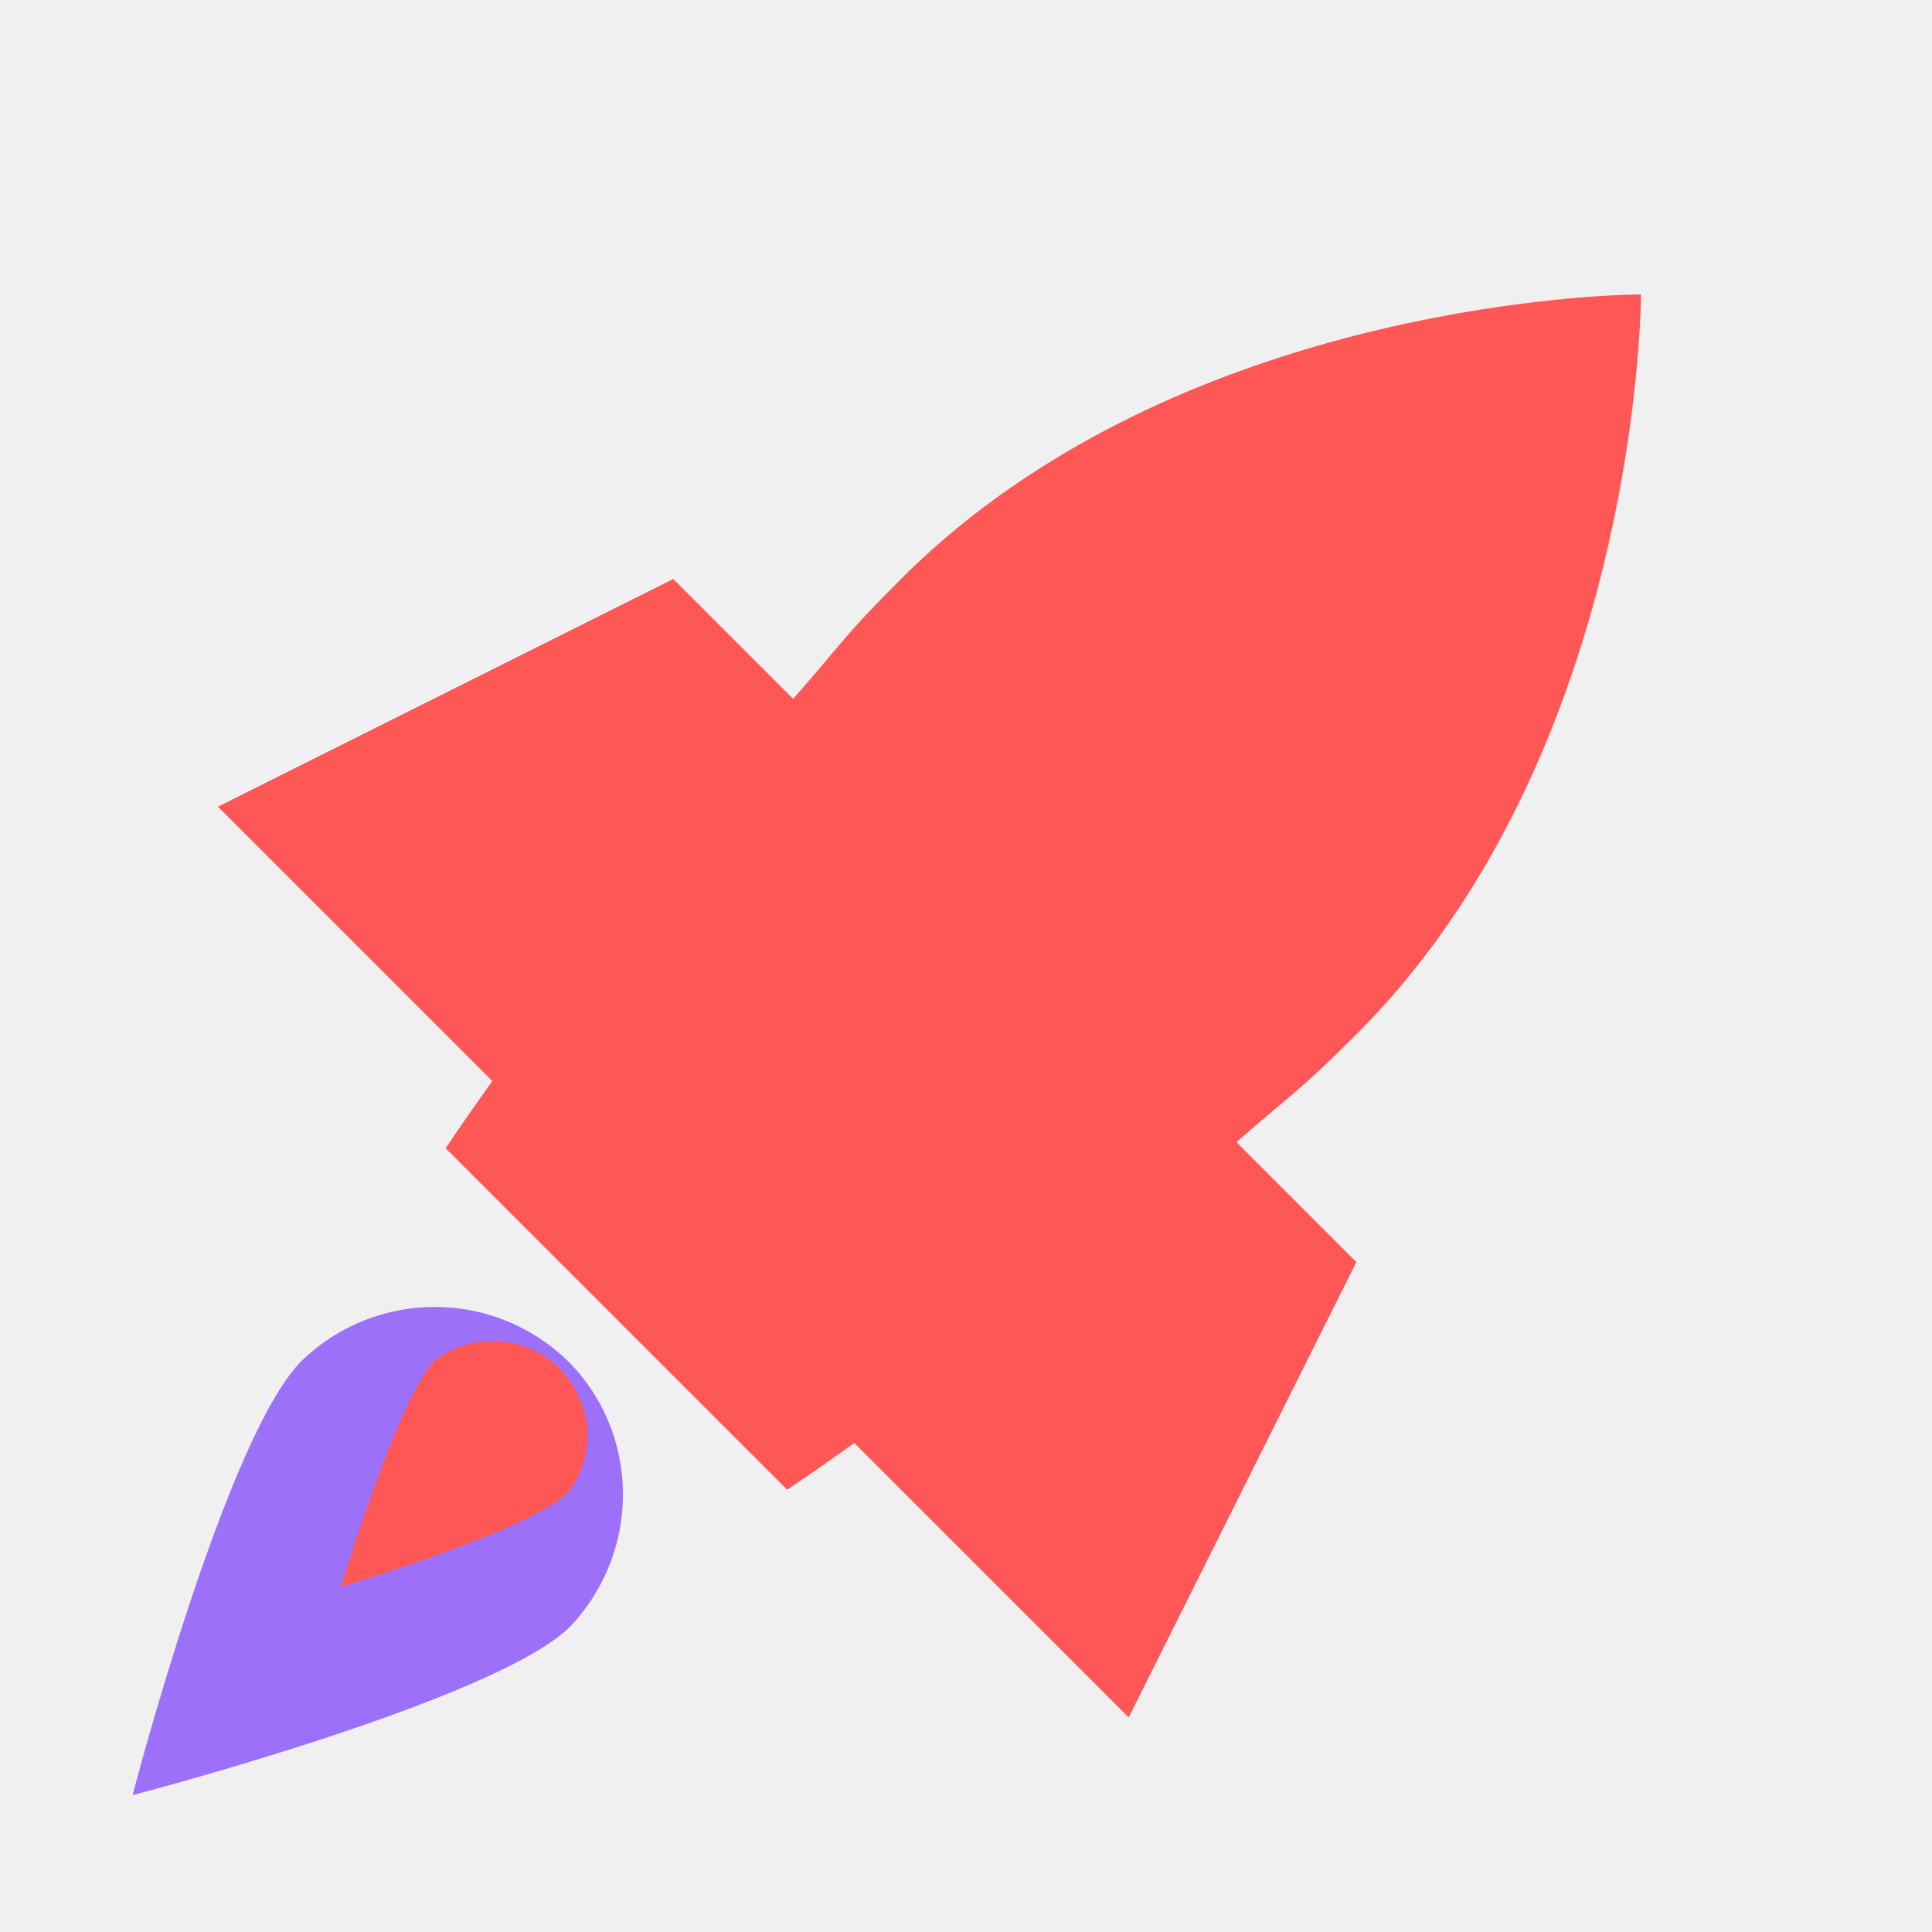
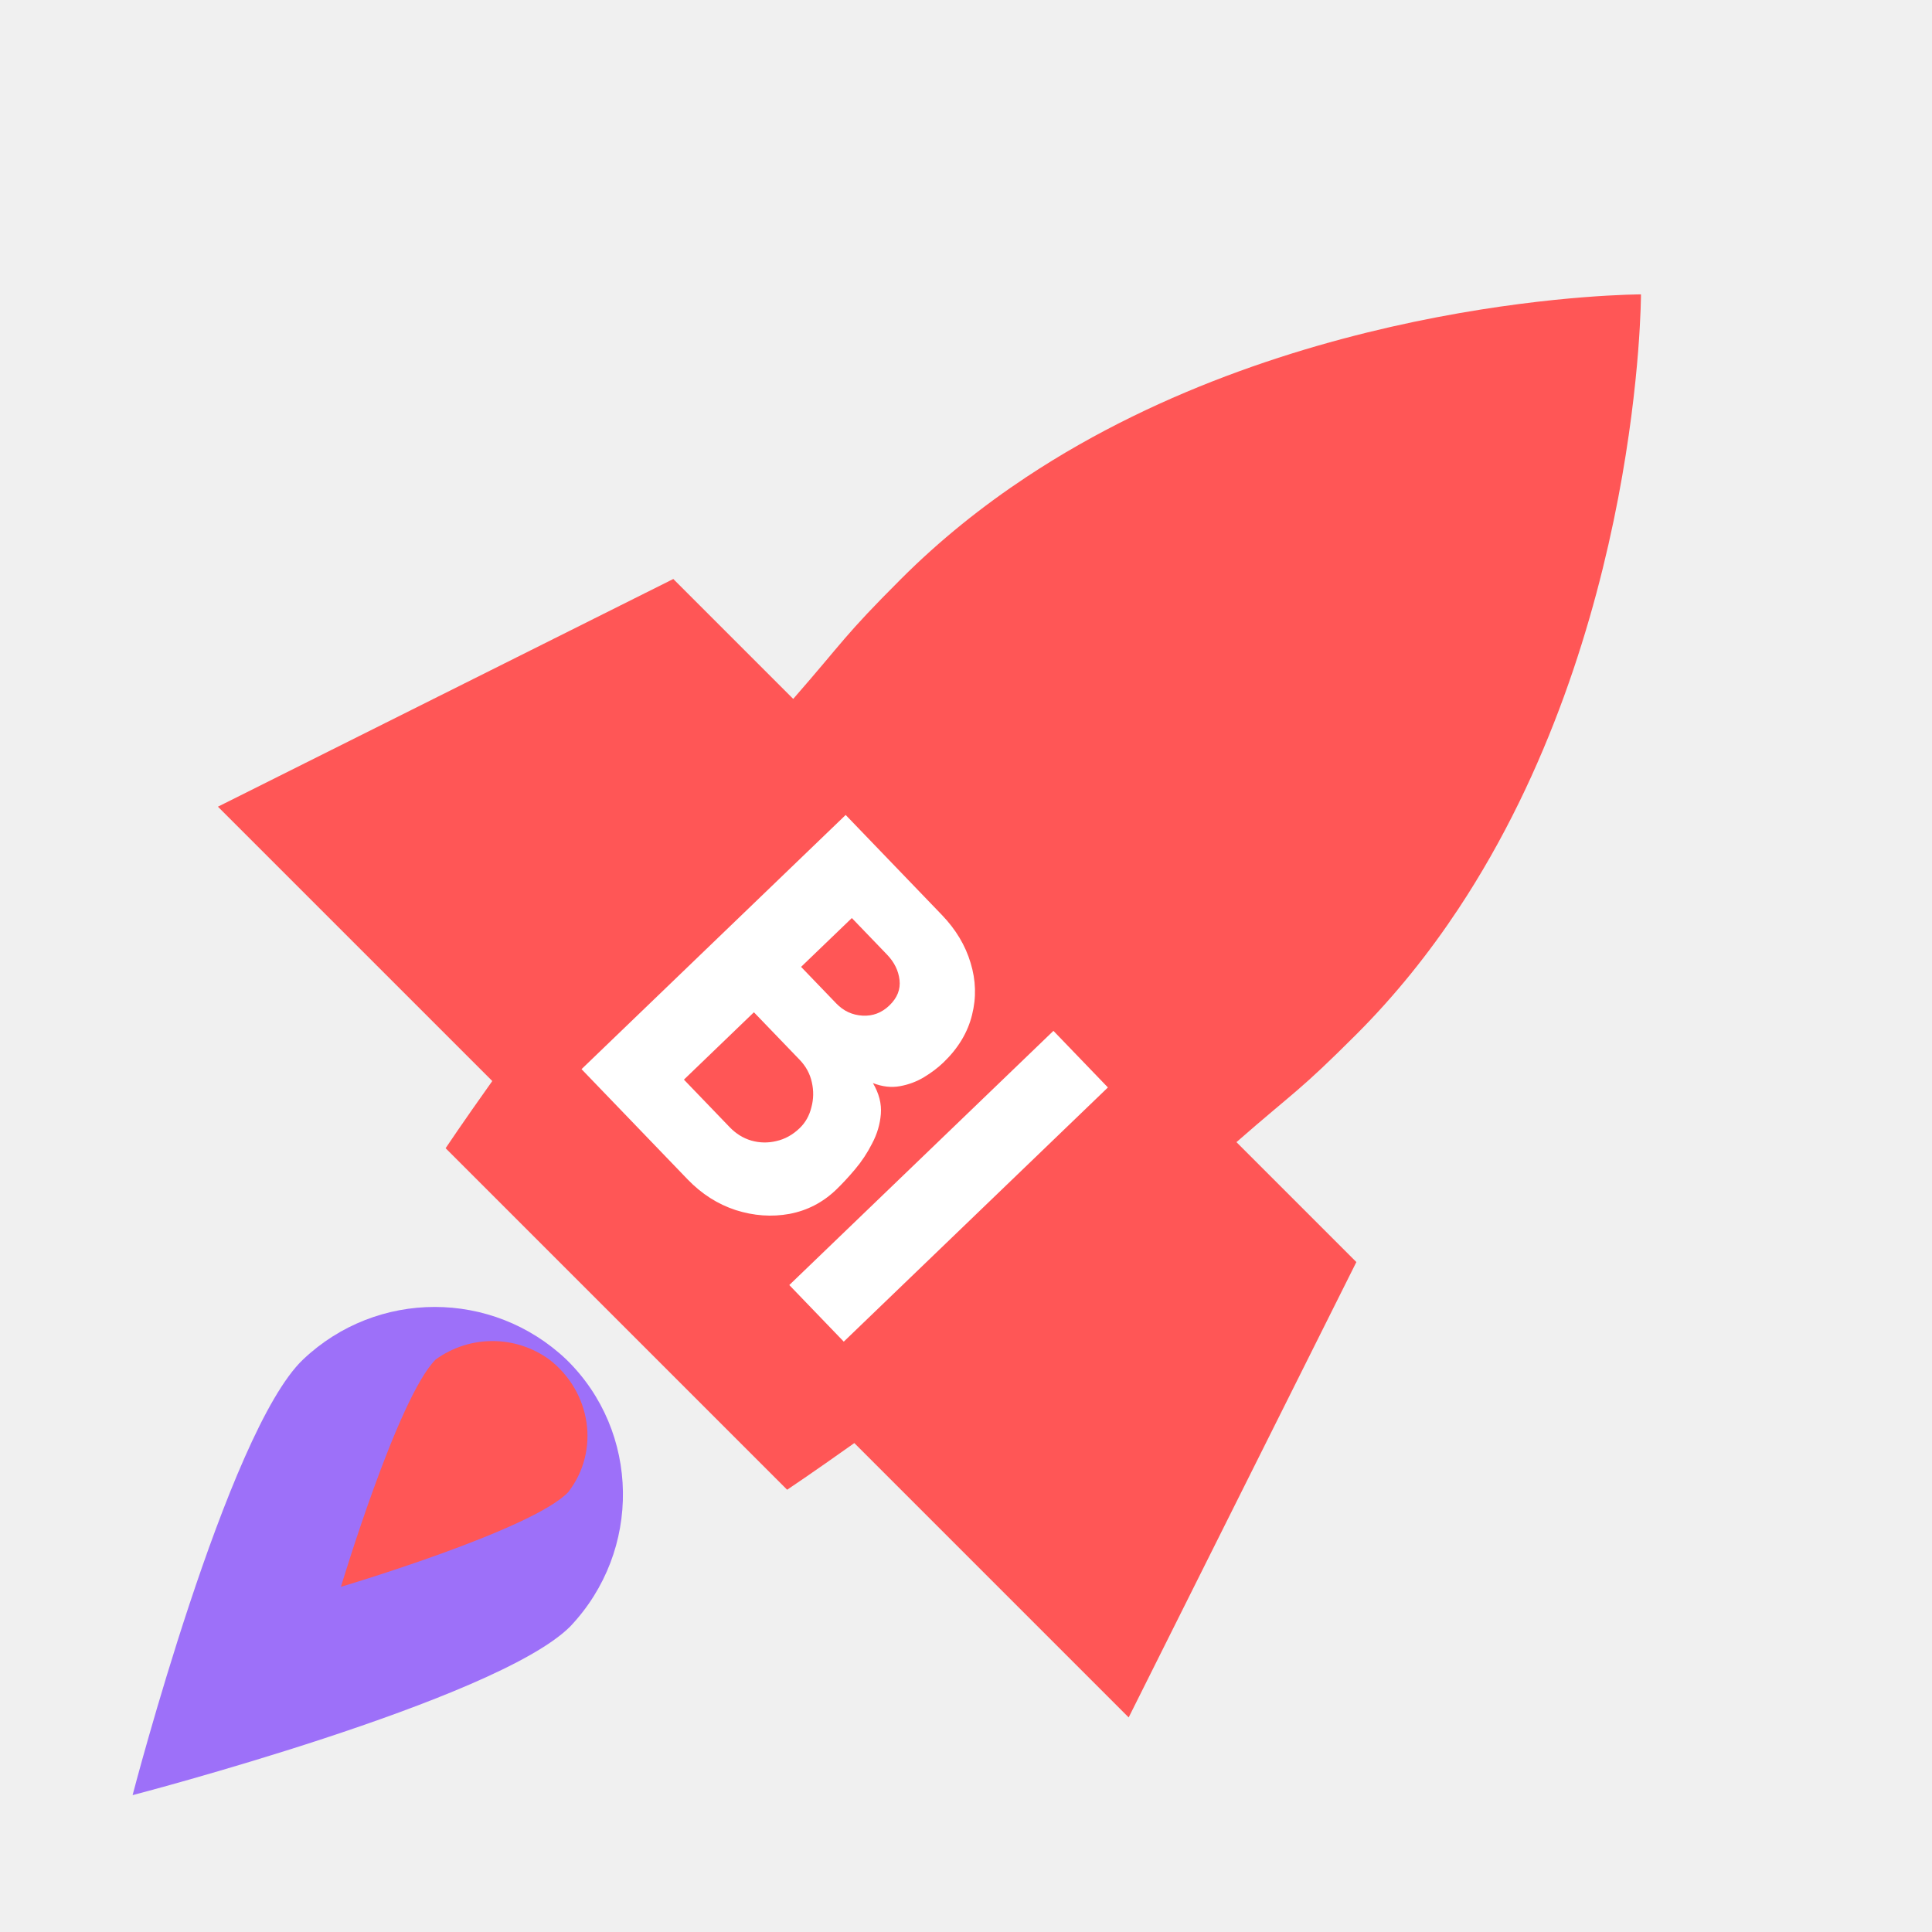
<svg xmlns="http://www.w3.org/2000/svg" width="102" height="102" viewBox="0 0 102 102" fill="none">
-   <path d="M41.557 78.651L23.526 60.62C23.526 60.62 24.407 59.298 25.99 57.073L11.505 42.589L35.547 30.568L41.878 36.899C44.603 33.78 44.521 33.615 47.568 30.568C49.636 28.499 51.875 26.716 54.199 25.178C68.757 15.542 86.635 15.542 86.635 15.542C86.635 15.542 86.635 33.42 76.999 47.978C75.461 50.302 73.678 52.541 71.609 54.609C68.562 57.656 68.397 57.574 65.278 60.299L71.609 66.63L59.589 90.672L45.104 76.187C42.879 77.77 41.557 78.651 41.557 78.651Z" fill="#FF5656" />
+   <path d="M41.557 78.651L23.526 60.62C23.526 60.62 24.407 59.298 25.99 57.073L11.505 42.589L35.547 30.568L41.878 36.899C44.602 33.78 44.52 33.615 47.568 30.568C49.636 28.499 51.875 26.716 54.198 25.178C68.756 15.542 86.635 15.542 86.635 15.542C86.635 15.542 86.635 33.42 76.999 47.978C75.461 50.302 73.677 52.541 71.609 54.609C68.562 57.656 68.397 57.574 65.278 60.299L71.609 66.63L59.588 90.672L45.104 76.187C42.878 77.77 41.557 78.651 41.557 78.651Z" fill="#FF5656" />
  <path d="M30.1 85.875C33.9 81.875 33.8 75.575 29.9 71.775C26 68.075 19.9 68.075 16 71.775C12 75.575 7 94.775 7 94.775C7 94.775 26.2 89.775 30.1 85.875Z" fill="#9D70F9" />
  <path d="M30 78.776C31.7 76.576 31.2 73.476 29 71.776C27.2 70.476 24.8 70.476 23 71.776C21 73.776 18 83.776 18 83.776C18 83.776 28.1 80.776 30 78.776Z" fill="#FF5656" />
+   <path d="M30.702 56.446L44.647 43.026L49.727 48.305C50.462 49.069 50.968 49.913 51.243 50.837C51.525 51.755 51.55 52.671 51.318 53.586C51.091 54.507 50.59 55.341 49.813 56.089C49.521 56.37 49.177 56.631 48.781 56.871C48.392 57.105 47.968 57.263 47.511 57.345C47.053 57.428 46.578 57.373 46.086 57.181C46.408 57.728 46.548 58.272 46.505 58.812C46.462 59.352 46.309 59.87 46.045 60.367C45.794 60.864 45.492 61.321 45.139 61.738C44.792 62.149 44.462 62.504 44.15 62.804C43.446 63.482 42.623 63.909 41.681 64.087C40.746 64.258 39.799 64.191 38.84 63.886C37.888 63.574 37.041 63.033 36.3 62.263L30.702 56.446ZM36.108 56.999L38.523 59.509C38.856 59.855 39.236 60.09 39.663 60.216C40.104 60.341 40.547 60.35 40.993 60.241C41.444 60.139 41.853 59.912 42.218 59.561C42.523 59.267 42.729 58.902 42.835 58.468C42.955 58.033 42.963 57.59 42.861 57.139C42.765 56.694 42.551 56.298 42.219 55.953L39.803 53.443L36.108 56.999ZM42.293 51.046L44.153 52.979C44.536 53.377 44.998 53.591 45.539 53.621C46.079 53.651 46.552 53.471 46.957 53.081C47.369 52.685 47.547 52.239 47.491 51.742C47.435 51.246 47.216 50.799 46.832 50.4L44.973 48.468L42.293 51.046ZM41.671 67.844L55.616 54.424L58.492 57.412L44.547 70.832L41.671 67.844Z" fill="white" />
</svg>
